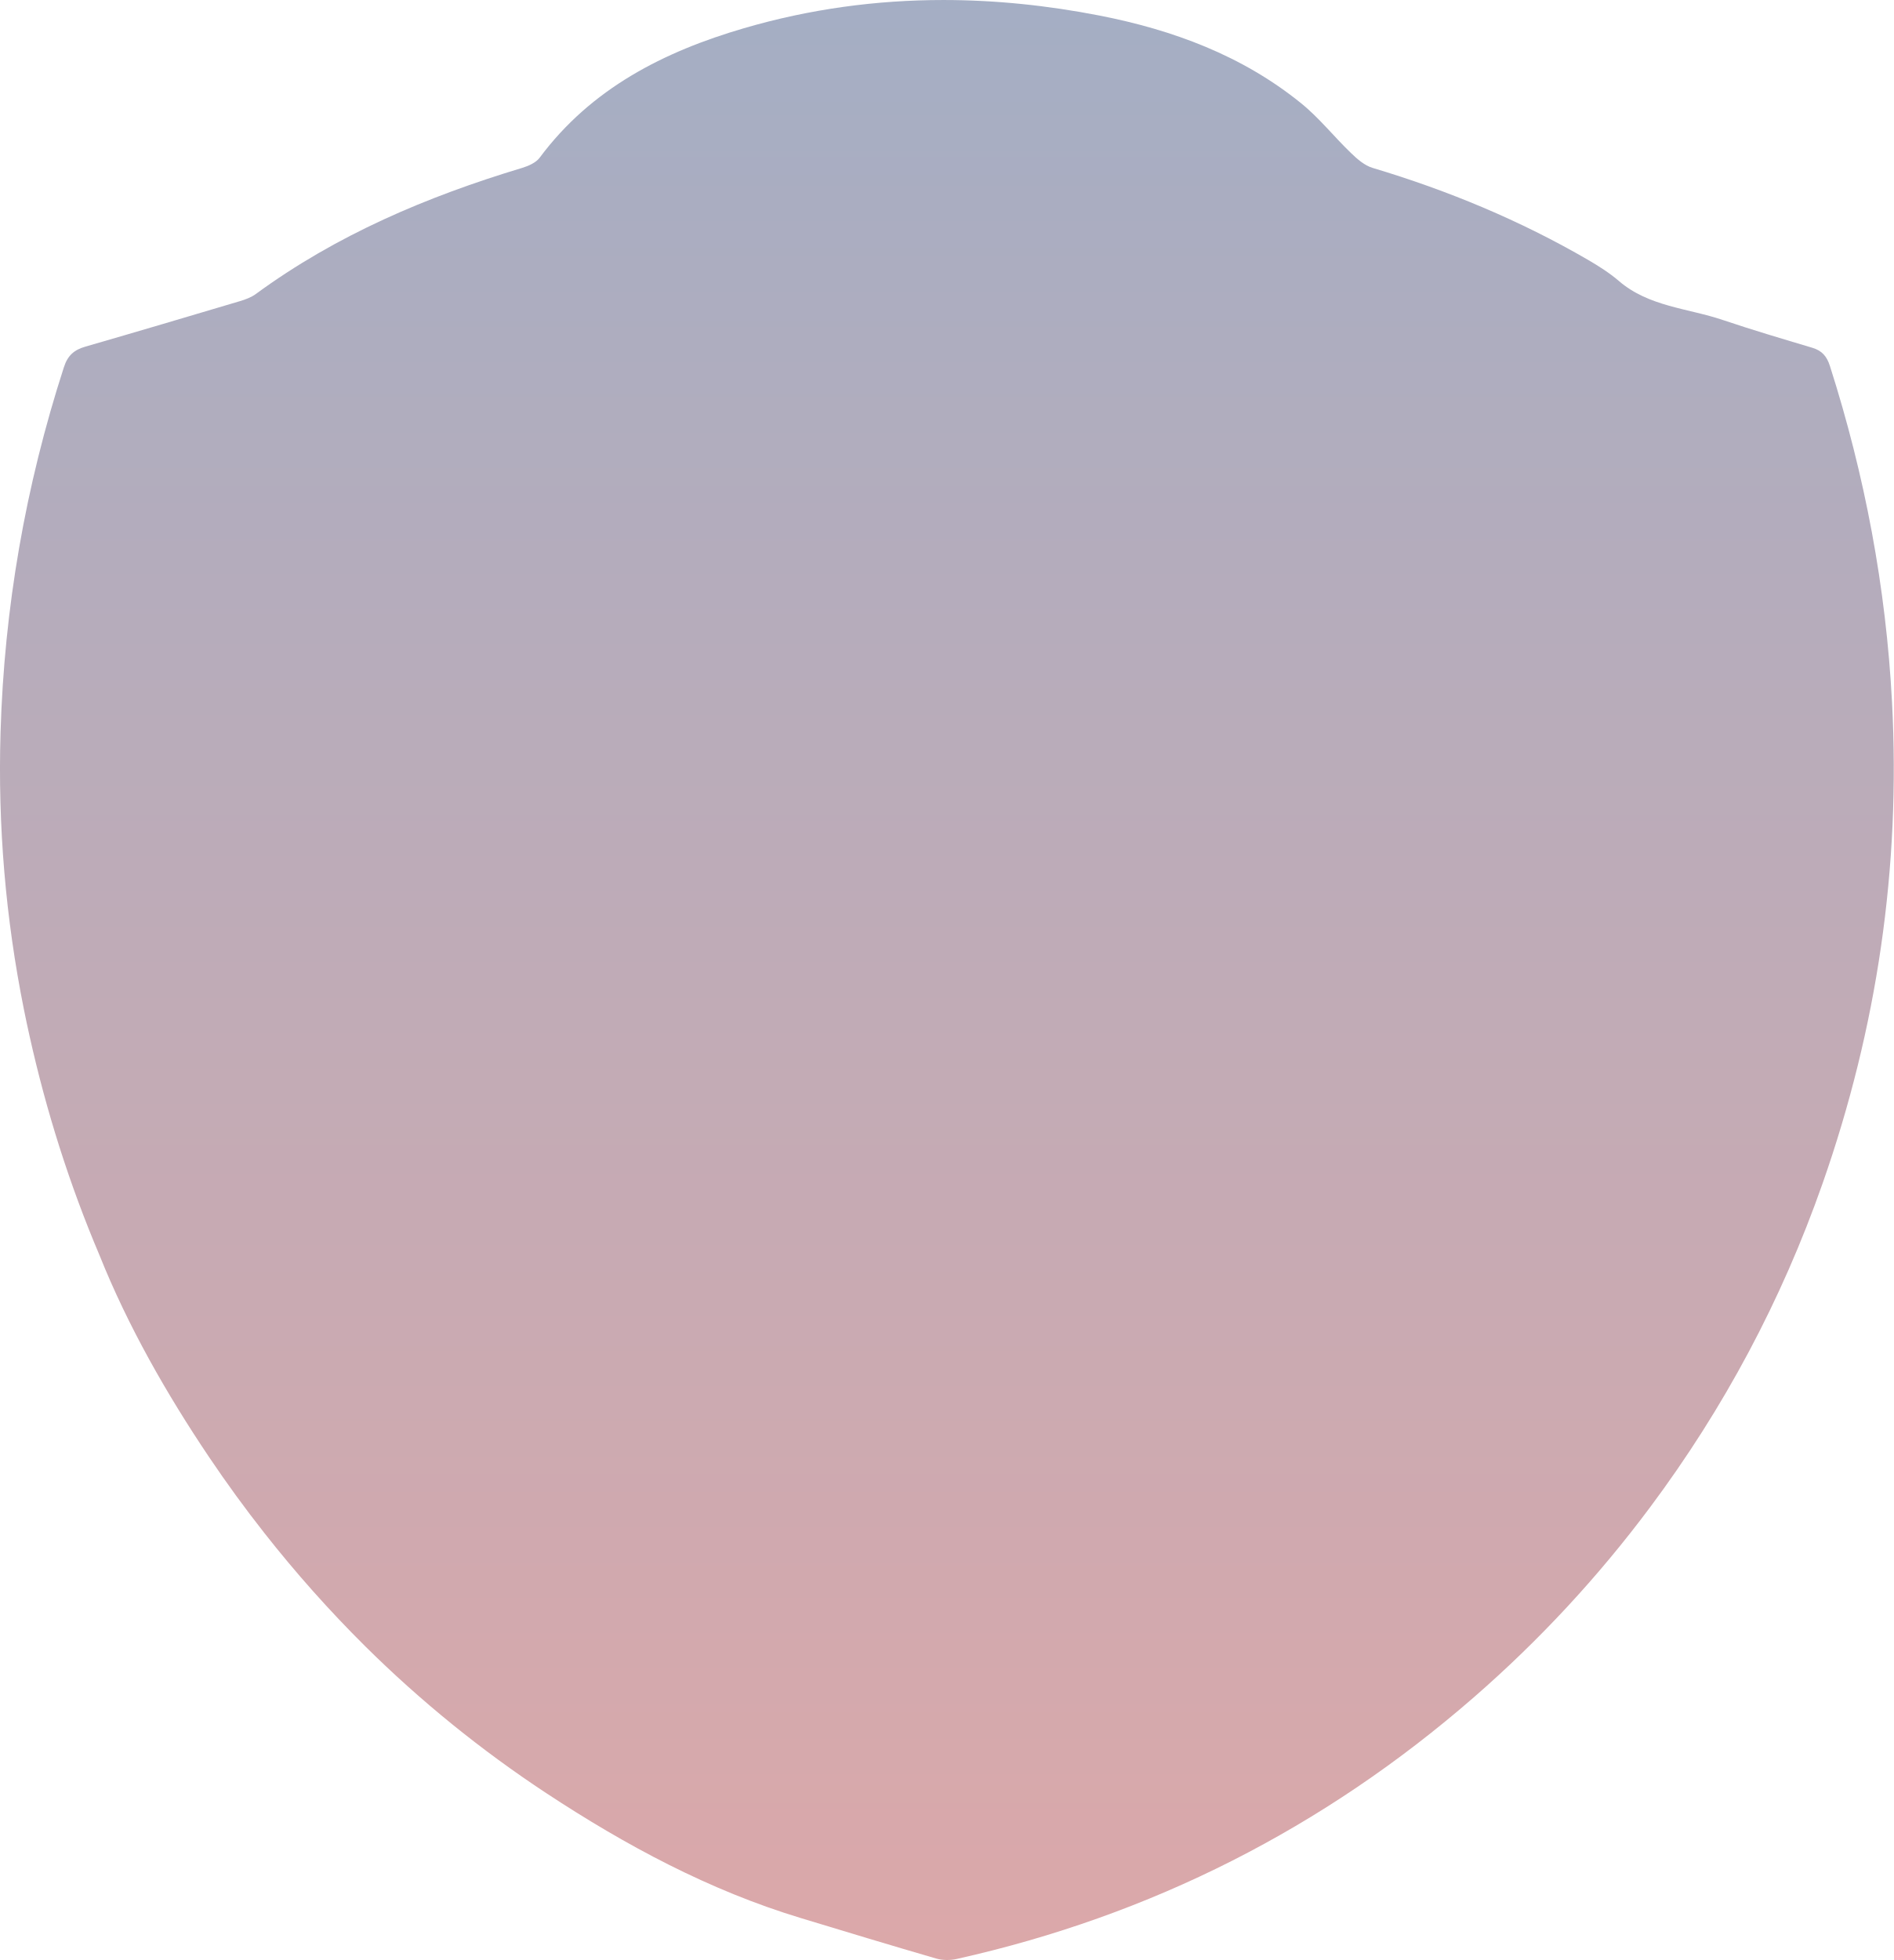
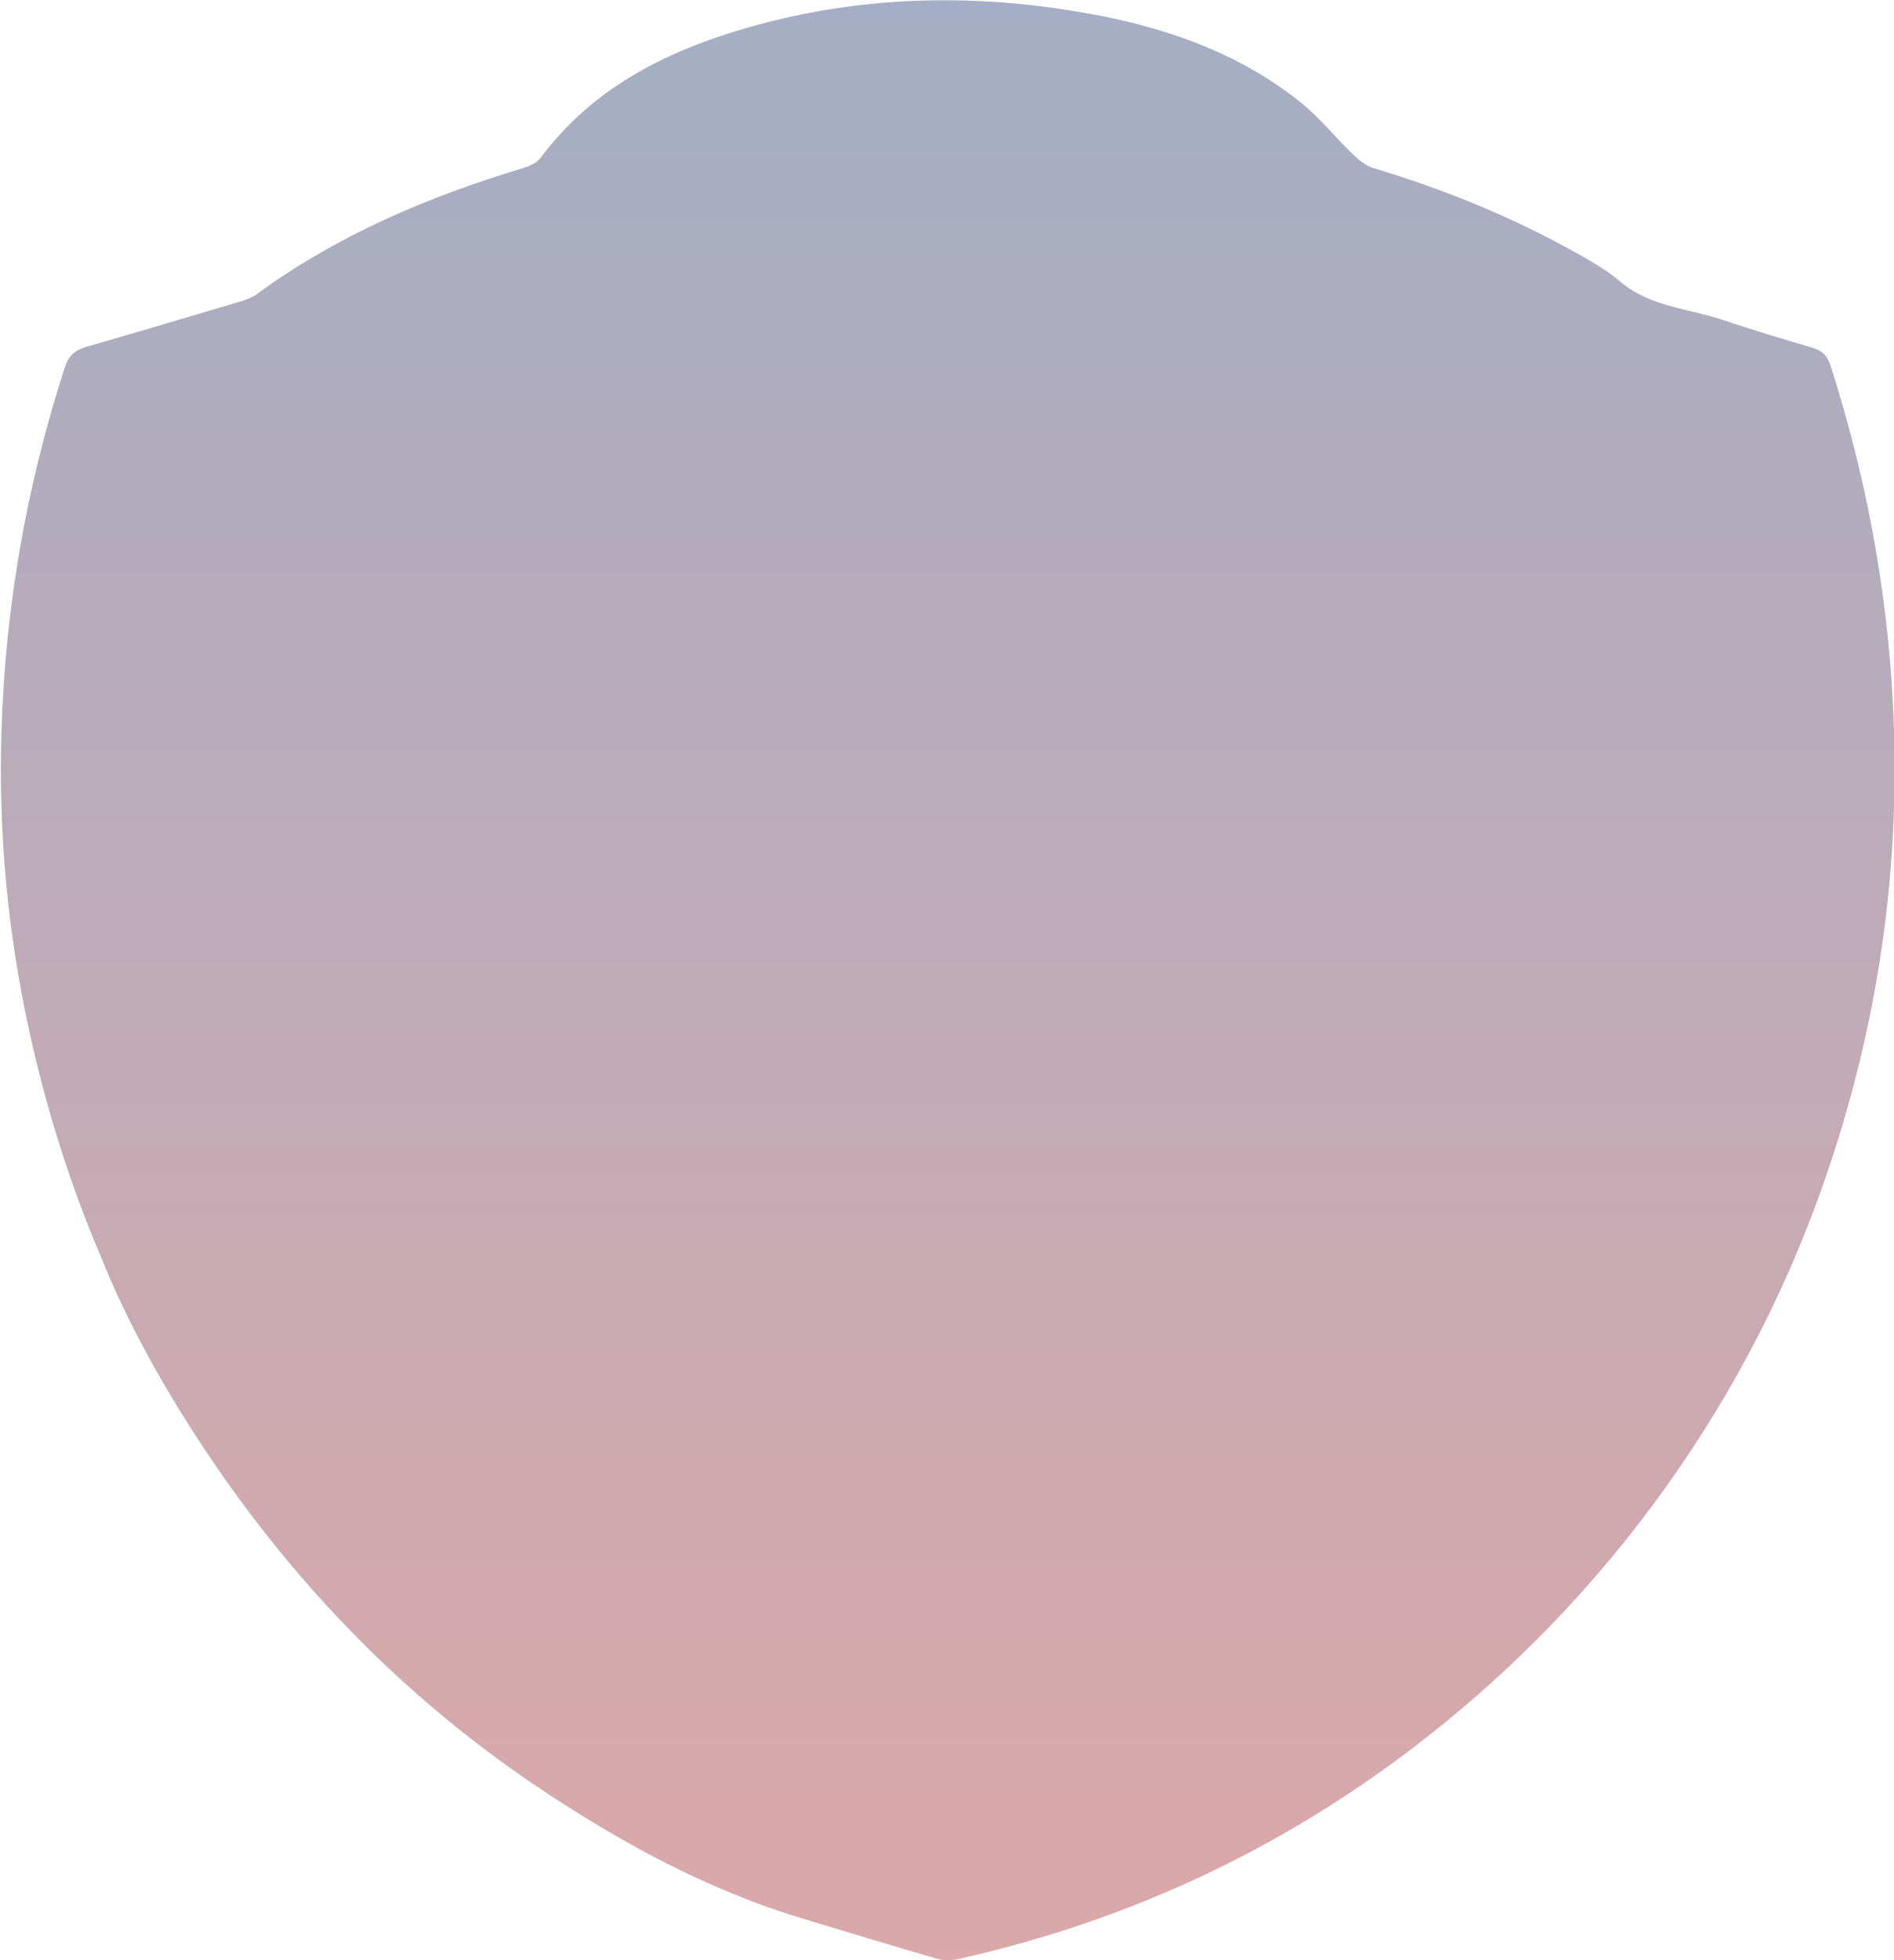
- <svg xmlns="http://www.w3.org/2000/svg" width="100%" height="100%" viewBox="0 0 133.056 137.697" version="1.1" id="svg2091">
-   <defs id="defs2085">
-     <linearGradient x1="0" y1="0" x2="1" y2="0" gradientUnits="userSpaceOnUse" gradientTransform="matrix(0,-48.66002,-48.66002,0,873.9266,421.0399)" spreadMethod="pad" id="linearGradient1049">
-       <stop style="stop-opacity:1;stop-color:#a4aec4" offset="0" id="stop1045" />
-       <stop style="stop-opacity:1;stop-color:#dca8a9" offset="1" id="stop1047" />
+ <svg xmlns="http://www.w3.org/2000/svg" version="1.1" viewBox="0 0 133.06 137.7">
+   <defs>
+     <linearGradient id="linearGradient1049" x2="1" gradientTransform="matrix(0 -48.66 -48.66 0 873.93 421.04)" gradientUnits="userSpaceOnUse">
+       <stop stop-color="#a4aec4" offset="0" />
+       <stop stop-color="#dca8a9" offset="1" />
    </linearGradient>
  </defs>
-   <g id="layer1" transform="translate(-15.65059,-3.023823)">
-     <g id="g1033" transform="matrix(2.829756,0,0,-2.829756,-2390.821,1194.465)">
-       <g id="g1035">
-         <g id="g1041">
-           <g id="g1043">
-             <path d="m 868.889,420.34 c -1.987,-0.58 -3.794,-1.494 -5.074,-3.216 v 0 c -0.093,-0.124 -0.277,-0.204 -0.434,-0.252 v 0 c -2.363,-0.712 -4.61,-1.663 -6.614,-3.132 v 0 c -0.115,-0.084 -0.259,-0.136 -0.396,-0.177 v 0 c -1.277,-0.38 -2.554,-0.759 -3.833,-1.128 v 0 c -0.279,-0.08 -0.44,-0.217 -0.535,-0.512 v 0 c -0.955,-2.95 -1.482,-5.973 -1.573,-9.069 v 0 c -0.069,-2.313 0.125,-4.611 0.581,-6.878 v 0 c 0.044,-0.219 0.09,-0.437 0.139,-0.654 v 0 c 0.414,-1.863 0.992,-3.691 1.738,-5.447 v 0 c 0.703,-1.756 1.664,-3.44 2.718,-5.007 v 0 c 0.435,-0.647 0.895,-1.279 1.378,-1.892 v 0 c 0.776,-0.987 1.613,-1.927 2.504,-2.811 v 0 c 1.372,-1.359 2.879,-2.58 4.491,-3.642 v 0 c 1.974,-1.3 4.047,-2.414 6.324,-3.103 v 0 c 1.117,-0.339 2.236,-0.678 3.358,-1.004 v 0 c 0.16,-0.046 0.349,-0.047 0.511,-0.01 v 0 c 4.83,1.079 9.11,3.251 12.842,6.499 v 0 c 1.624,1.414 3.082,2.986 4.37,4.712 v 0 c 1.836,2.46 3.267,5.142 4.283,8.037 v 0 c 1.357,3.867 1.942,7.85 1.726,11.952 v 0 c -0.15,2.854 -0.674,5.63 -1.542,8.348 v 0 c -0.077,0.242 -0.198,0.381 -0.439,0.453 v 0 c -0.741,0.221 -1.482,0.44 -2.214,0.687 v 0 c -0.873,0.296 -1.843,0.329 -2.59,0.973 v 0 c -0.232,0.199 -0.495,0.365 -0.758,0.519 v 0 c -1.69,0.982 -3.482,1.726 -5.354,2.286 v 0 c -0.2,0.06 -0.384,0.221 -0.539,0.372 v 0 c -0.422,0.405 -0.789,0.873 -1.241,1.237 v 0 c -1.461,1.183 -3.184,1.818 -5,2.173 v 0 c -1.294,0.252 -2.587,0.386 -3.876,0.386 v 0 c -1.661,0 -3.315,-0.222 -4.951,-0.7" style="fill:url(#linearGradient1049);stroke:none" id="path1051" />
-           </g>
-         </g>
-       </g>
+   <g transform="translate(-15.651 -3.0238)">
+     <g transform="matrix(2.8298 0 0 -2.8298 -2390.8 1194.5)">
+       <path d="m868.89 420.34c-1.987-0.58-3.794-1.494-5.074-3.216-0.093-0.124-0.277-0.204-0.434-0.252-2.363-0.712-4.61-1.663-6.614-3.132-0.115-0.084-0.259-0.136-0.396-0.177-1.277-0.38-2.554-0.759-3.833-1.128-0.279-0.08-0.44-0.217-0.535-0.512-0.955-2.95-1.482-5.973-1.573-9.069-0.069-2.313 0.125-4.611 0.581-6.878 0.044-0.219 0.09-0.437 0.139-0.654 0.414-1.863 0.992-3.691 1.738-5.447 0.703-1.756 1.664-3.44 2.718-5.007 0.435-0.647 0.895-1.279 1.378-1.892 0.776-0.987 1.613-1.927 2.504-2.811 1.372-1.359 2.879-2.58 4.491-3.642 1.974-1.3 4.047-2.414 6.324-3.103 1.117-0.339 2.236-0.678 3.358-1.004 0.16-0.046 0.349-0.047 0.511-0.01 4.83 1.079 9.11 3.251 12.842 6.499 1.624 1.414 3.082 2.986 4.37 4.712 1.836 2.46 3.267 5.142 4.283 8.037 1.357 3.867 1.942 7.85 1.726 11.952-0.15 2.854-0.674 5.63-1.542 8.348-0.077 0.242-0.198 0.381-0.439 0.453-0.741 0.221-1.482 0.44-2.214 0.687-0.873 0.296-1.843 0.329-2.59 0.973-0.232 0.199-0.495 0.365-0.758 0.519-1.69 0.982-3.482 1.726-5.354 2.286-0.2 0.06-0.384 0.221-0.539 0.372-0.422 0.405-0.789 0.873-1.241 1.237-1.461 1.183-3.184 1.818-5 2.173-1.294 0.252-2.587 0.386-3.876 0.386-1.661 0-3.315-0.222-4.951-0.7" fill="url(#linearGradient1049)" />
    </g>
  </g>
</svg>
